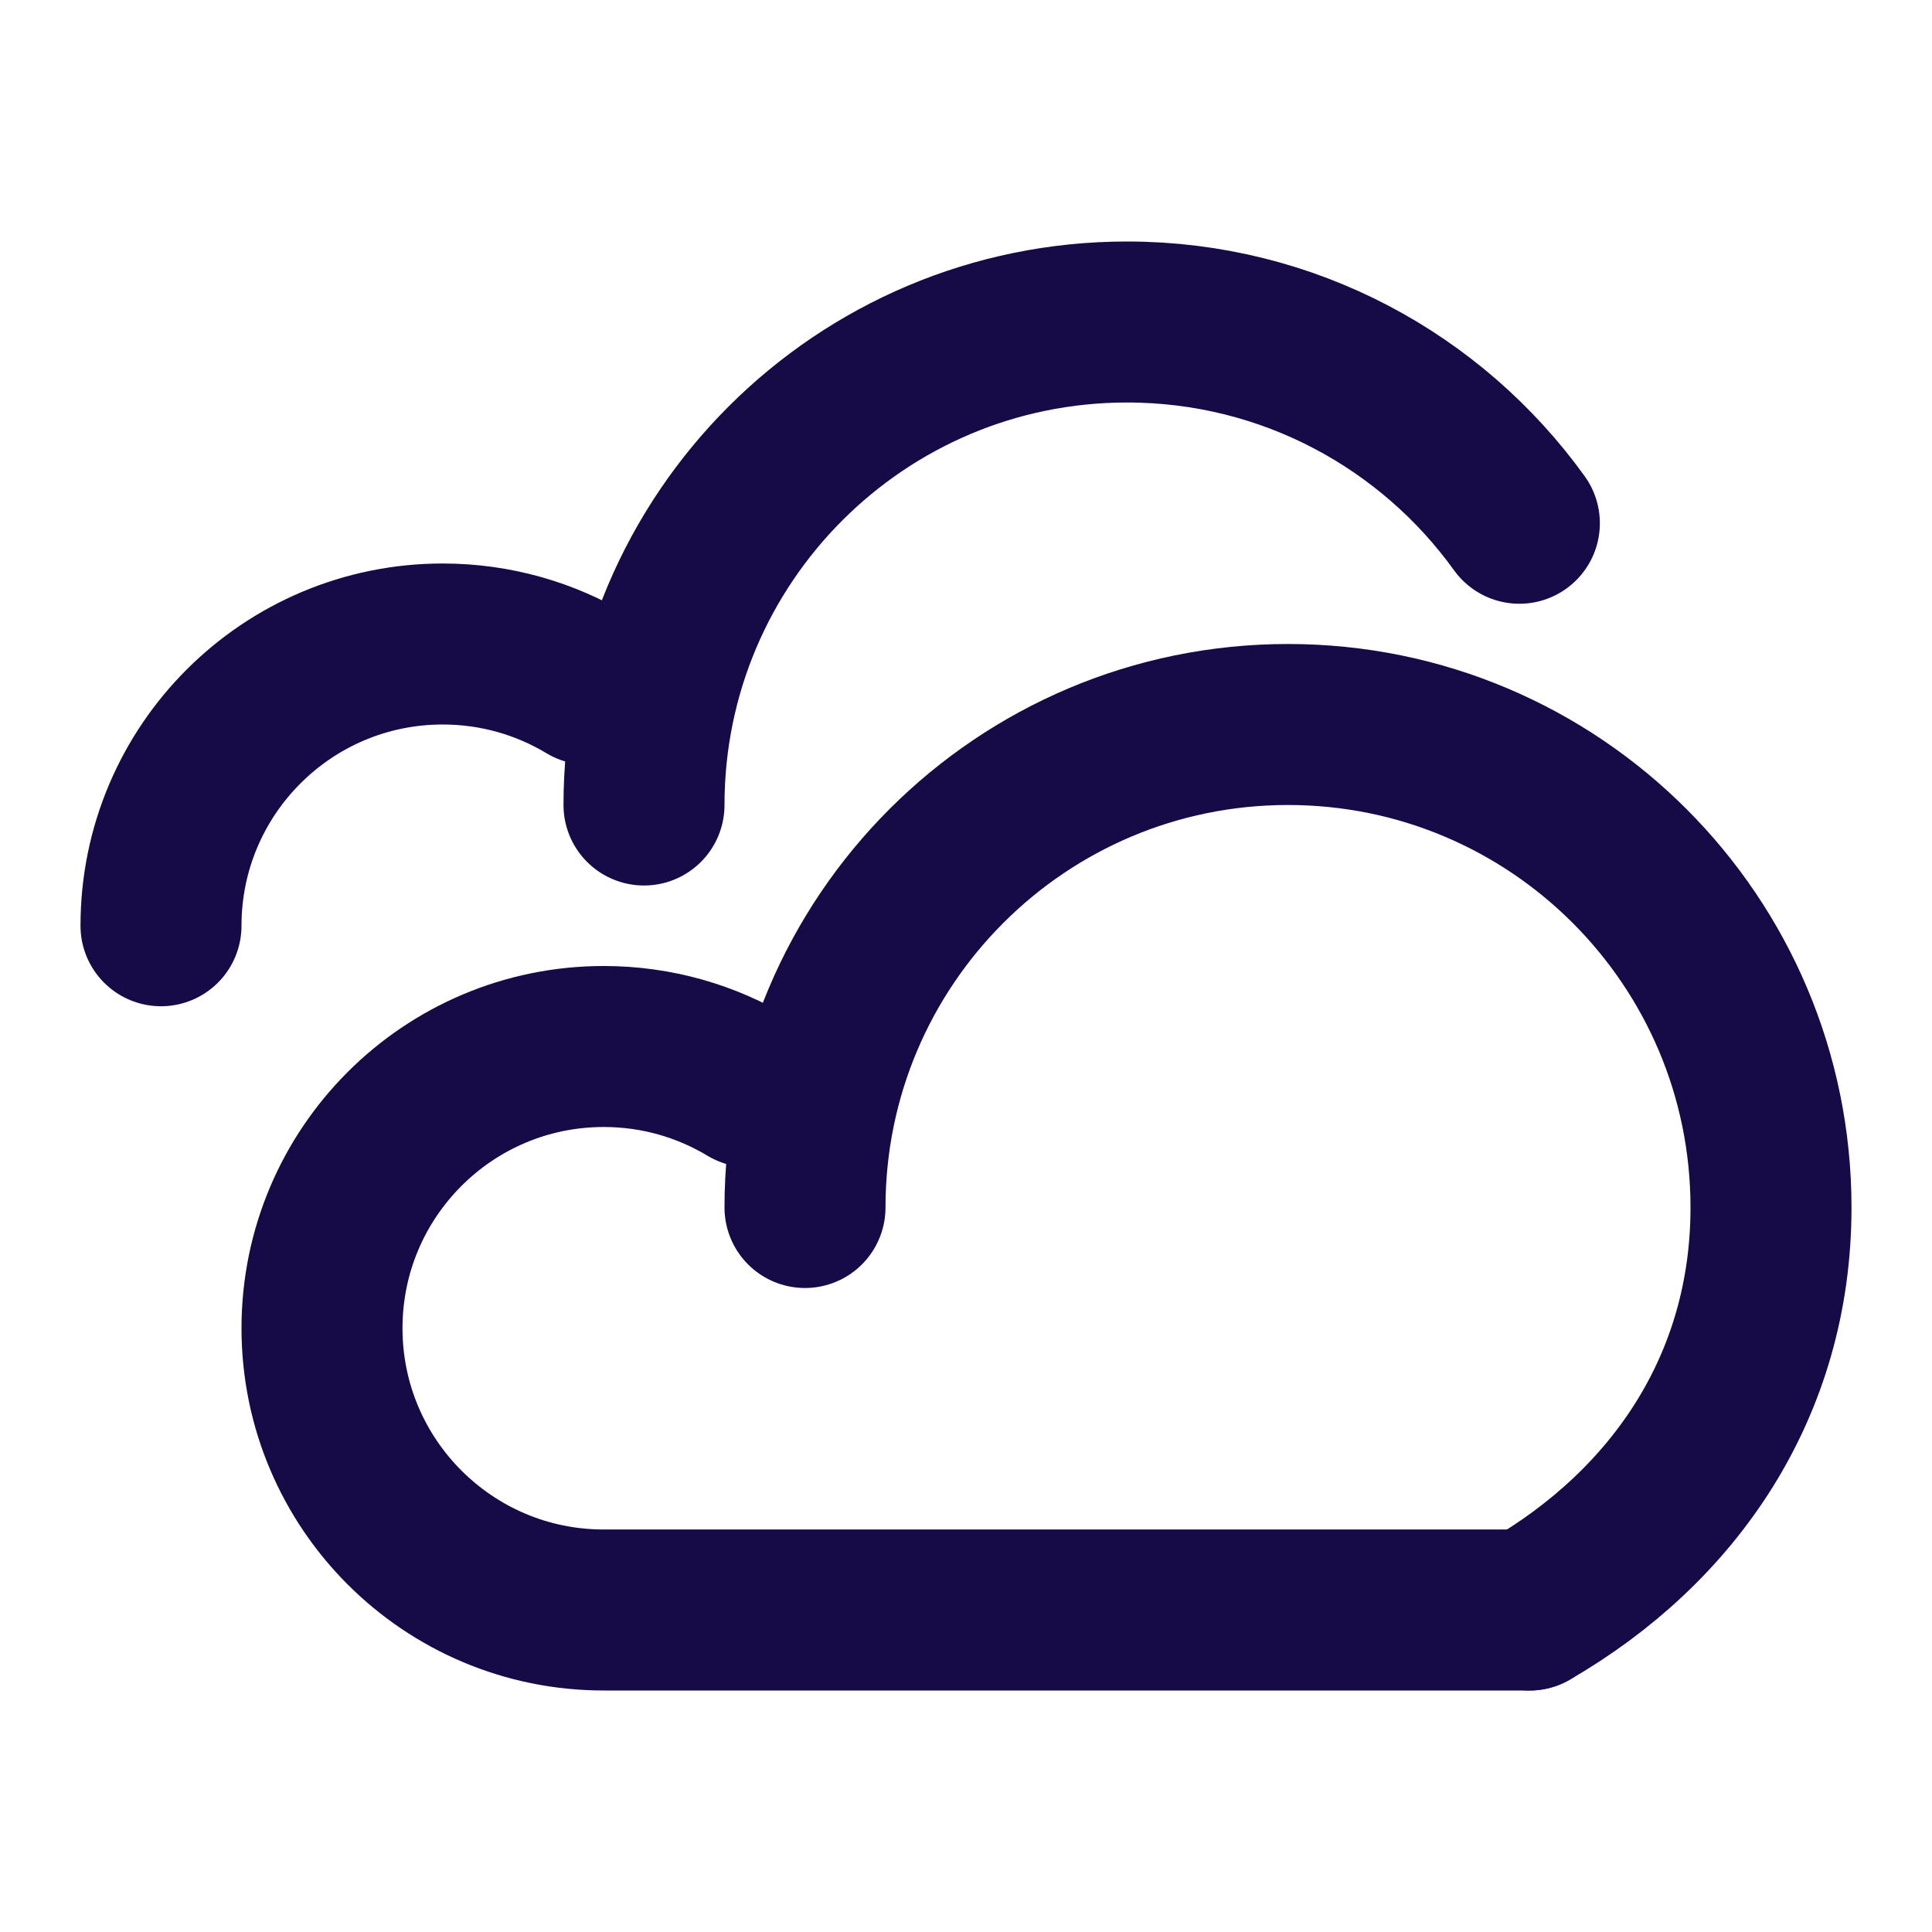
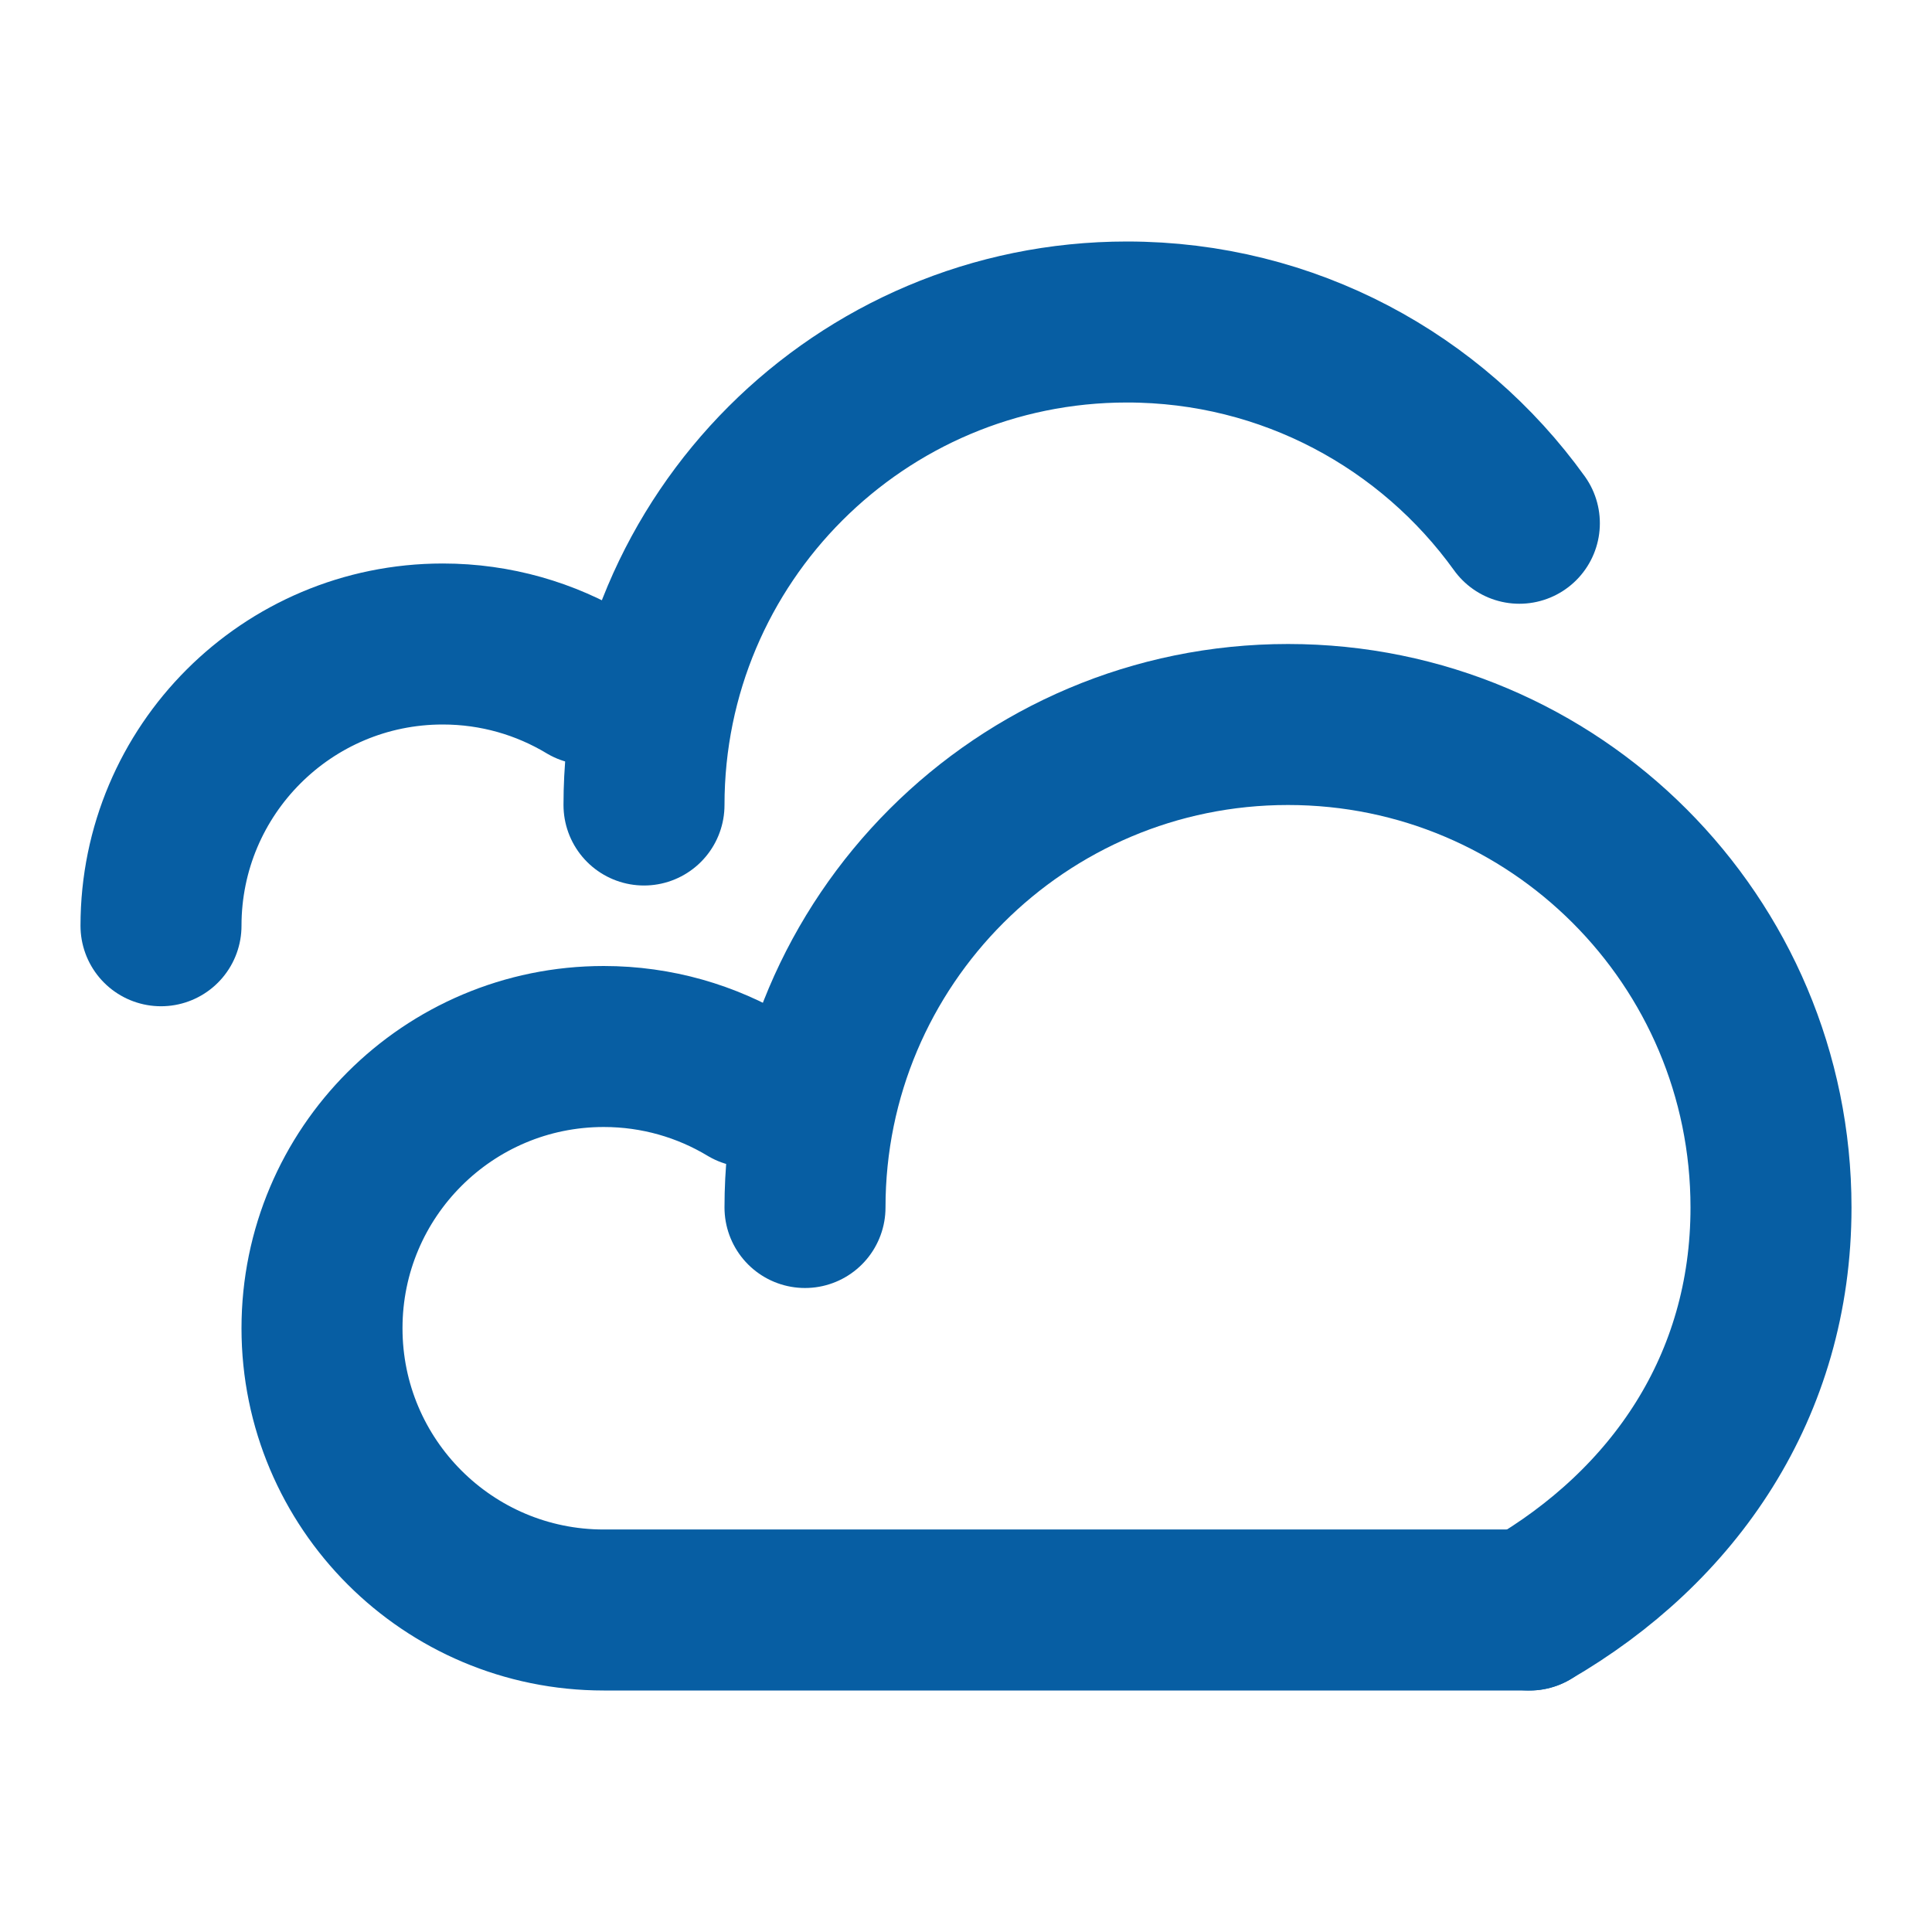
<svg xmlns="http://www.w3.org/2000/svg" width="24" height="24" viewBox="0 0 24 24" fill="none">
-   <path d="M10 15C10 11.686 12.686 9 16 9C19.314 9 22 11.686 22 15C22 17.221 20.793 18.963 19 20" stroke="#170B47" stroke-width="2" stroke-linecap="round" stroke-linejoin="round" />
-   <path d="M9.304 13.5C8.777 13.183 8.16 13 7.5 13C5.567 13 4 14.567 4 16.5C4 18.433 5.567 20 7.5 20H19" stroke="#170B47" stroke-width="2" stroke-linecap="round" stroke-linejoin="round" />
-   <path d="M8 10C8 6.686 10.686 4 14 4C16.008 4 17.785 4.986 18.874 6.5" stroke="#170B47" stroke-width="2" stroke-linecap="round" stroke-linejoin="round" />
-   <path d="M2 11.5C2 9.567 3.567 8 5.5 8C6.16 8 6.777 8.183 7.304 8.5" stroke="#170B47" stroke-width="2" stroke-linecap="round" stroke-linejoin="round" />
+   <path d="M10 15C10 11.686 12.686 9 16 9C19.314 9 22 11.686 22 15C22 17.221 20.793 18.963 19 20" stroke="#075EA3" stroke-width="2" stroke-linecap="round" stroke-linejoin="round" />
+   <path d="M9.304 13.5C8.777 13.183 8.16 13 7.5 13C5.567 13 4 14.567 4 16.5C4 18.433 5.567 20 7.5 20H19" stroke="#075EA3" stroke-width="2" stroke-linecap="round" stroke-linejoin="round" />
+   <path d="M8 10C8 6.686 10.686 4 14 4C16.008 4 17.785 4.986 18.874 6.5" stroke="#075EA3" stroke-width="2" stroke-linecap="round" stroke-linejoin="round" />
+   <path d="M2 11.5C2 9.567 3.567 8 5.5 8C6.16 8 6.777 8.183 7.304 8.5" stroke="#075EA3" stroke-width="2" stroke-linecap="round" stroke-linejoin="round" />
</svg>
